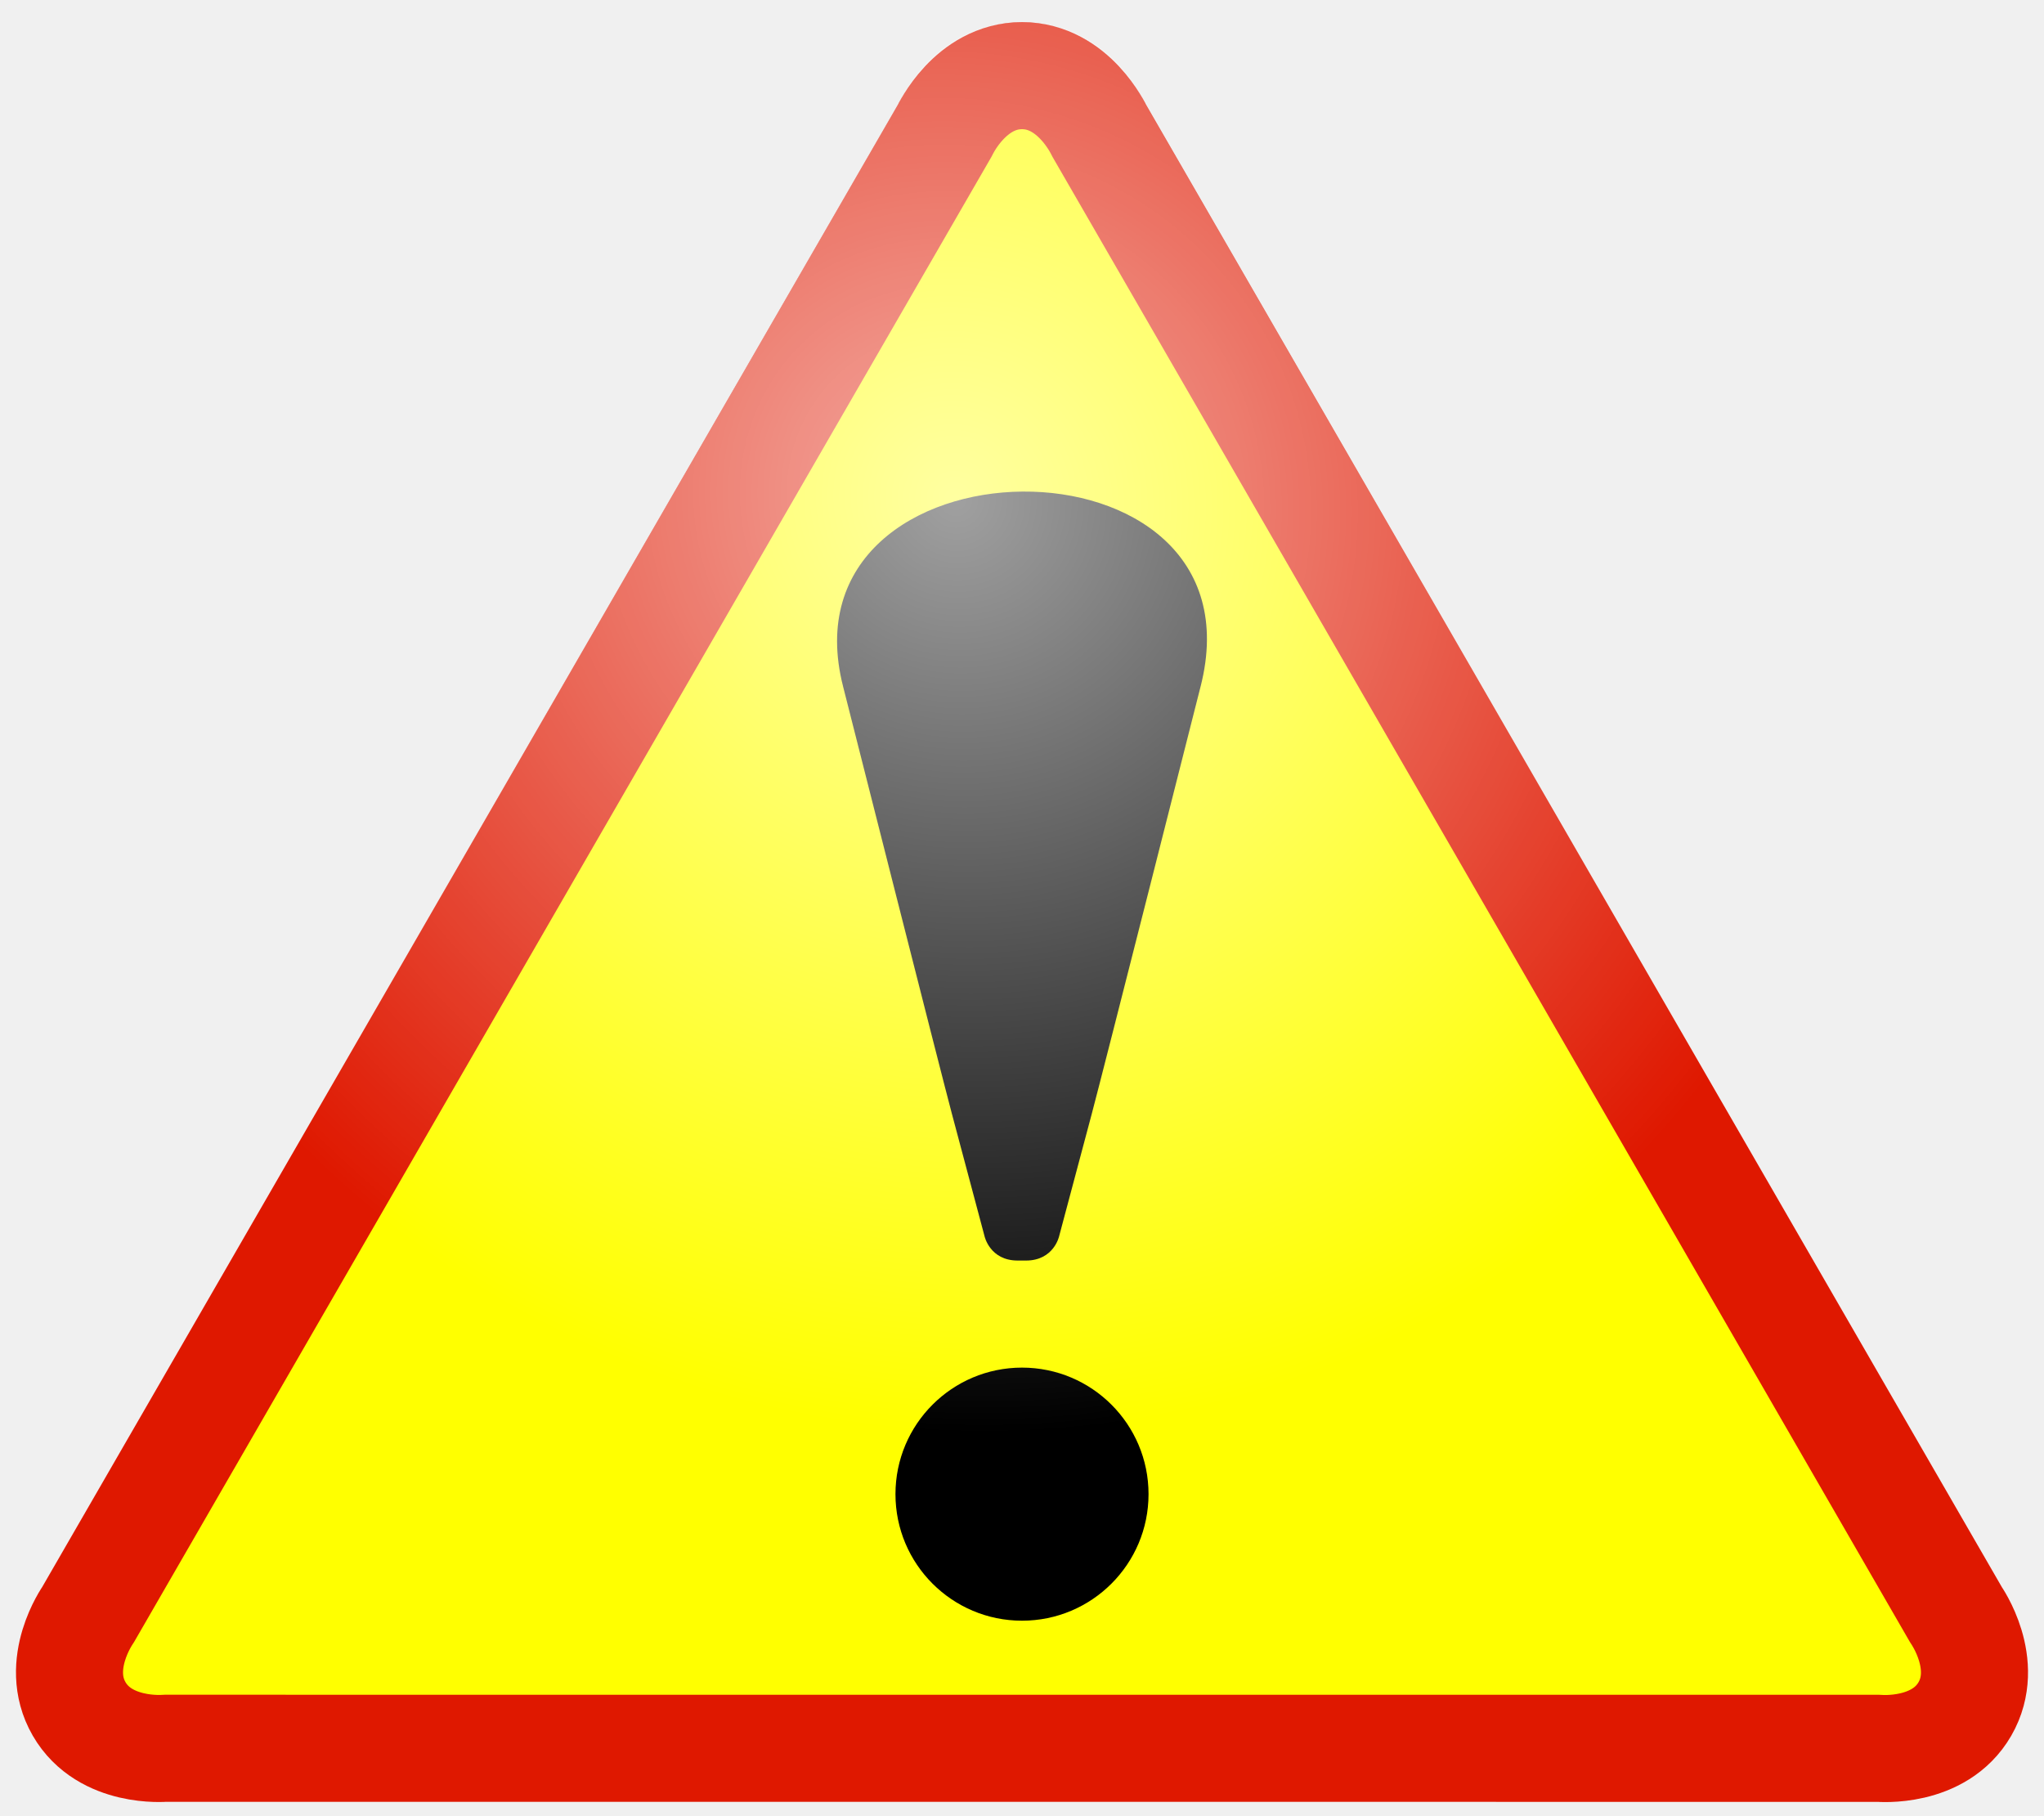
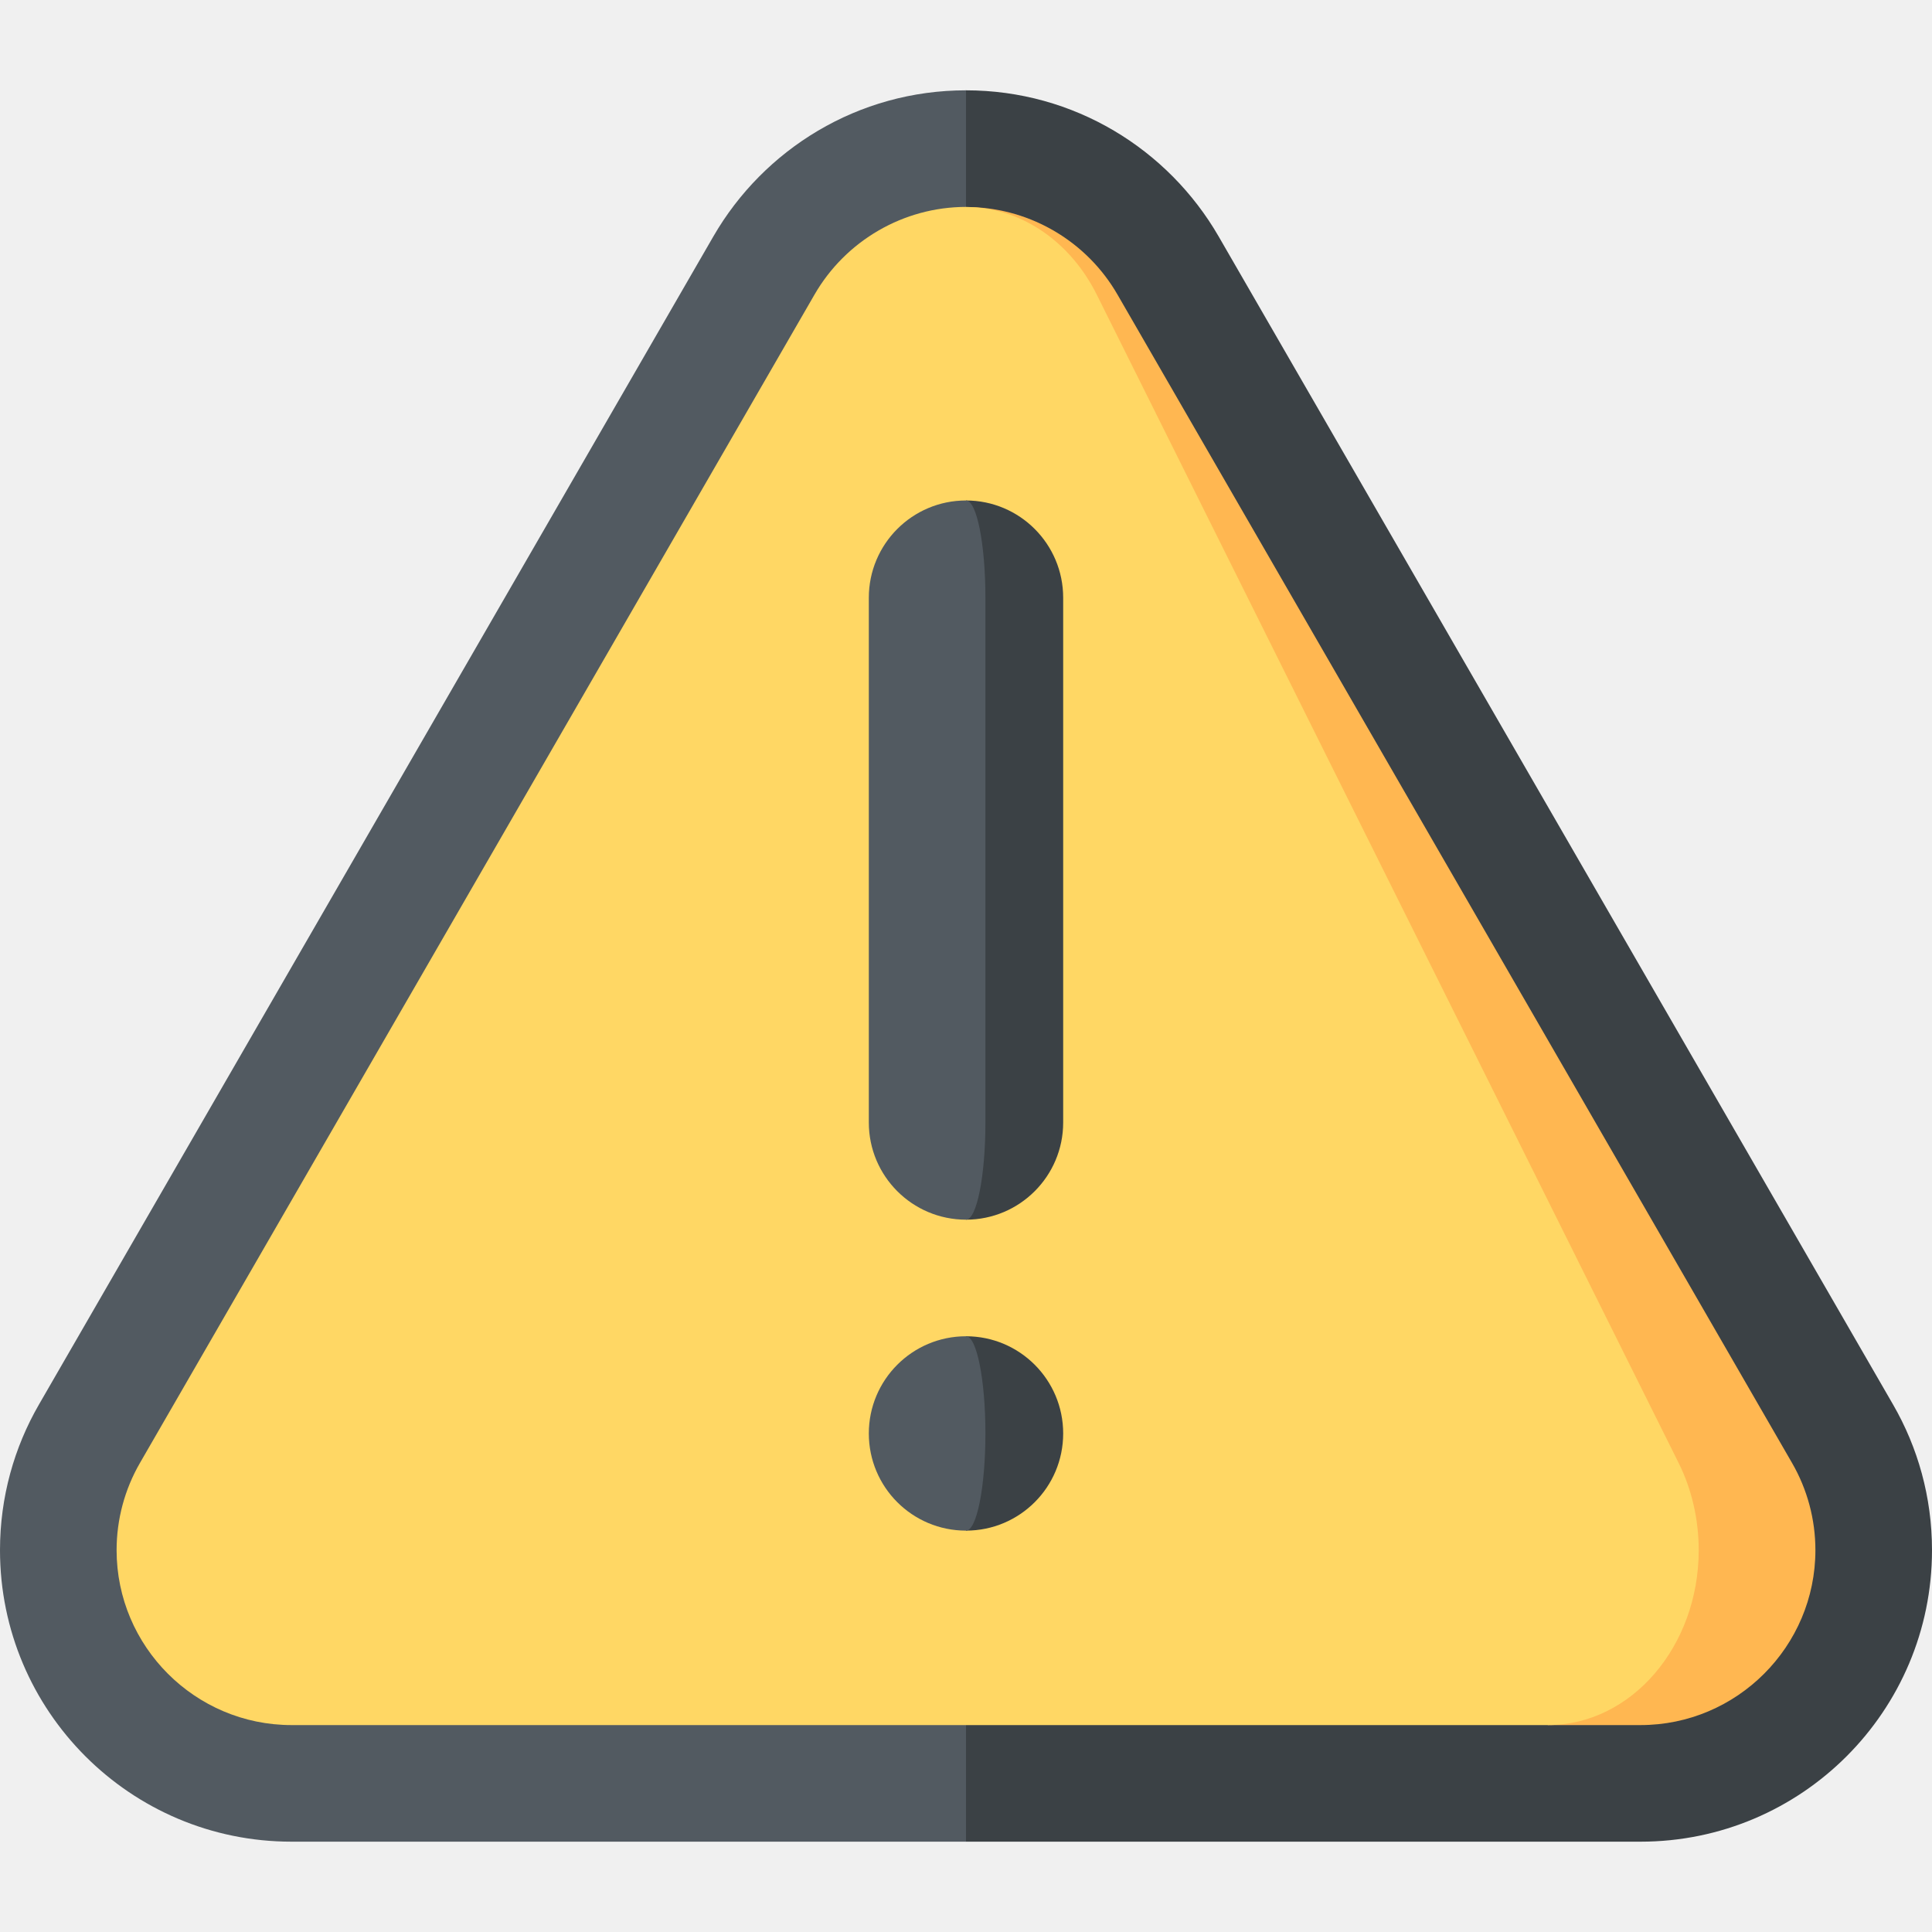
- <svg xmlns="http://www.w3.org/2000/svg" width="420" height="373" version="1.0" viewBox="0 0 413.435 365.722" xml:space="preserve">
+ <svg xmlns="http://www.w3.org/2000/svg" width="20" height="20" viewBox="0 0 20 20" fill="none">
+   <g clip-path="url(#clip0)">
+     <path d="M12.615 2.447L19.597 14.54C19.853 14.983 20 15.498 20 16.047C20 17.713 18.649 19.065 16.982 19.065H10L7.585 10L10 0.935C11.118 0.935 12.093 1.544 12.615 2.447Z" fill="#3B4145" />
+     <path d="M7.385 2.447L0.403 14.54C0.147 14.983 -3.05176e-05 15.498 -3.05176e-05 16.047C-3.05176e-05 17.713 1.351 19.065 3.018 19.065H10V0.935C8.882 0.935 7.907 1.544 7.385 2.447Z" fill="#525A61" />
+     <path d="M18.551 15.144L11.569 3.051C11.255 2.505 10.677 2.161 10.052 2.144L16.023 17.858H16.982C17.98 17.858 18.793 17.045 18.793 16.047C18.793 15.729 18.709 15.417 18.551 15.144Z" fill="#FFB751" />
+     <path d="M17.377 15.144C17.513 15.417 17.585 15.729 17.585 16.047C17.585 17.045 16.885 17.858 16.023 17.858H3.018C2.02 17.858 1.207 17.045 1.207 16.047C1.207 15.729 1.291 15.417 1.449 15.144L8.431 3.051C8.754 2.49 9.355 2.142 10 2.142C10.017 2.142 10.035 2.143 10.052 2.144C10.588 2.165 11.084 2.508 11.354 3.051L17.377 15.144Z" fill="#FFD764" />
+     <path d="M10 13.833V15.845C10.556 15.845 11.006 15.395 11.006 14.839C11.006 14.284 10.556 13.833 10 13.833Z" fill="#3B4145" />
+     <path d="M10 13.833C10.111 13.833 10.201 14.284 10.201 14.839C10.201 15.395 10.111 15.845 10 15.845C9.444 15.845 8.994 15.395 8.994 14.839C8.994 14.284 9.444 13.833 10 13.833Z" fill="#525A61" />
+     <path d="M10 5.181V12.626C10.556 12.626 11.006 12.175 11.006 11.62V6.188C11.006 5.632 10.556 5.181 10 5.181Z" fill="#3B4145" />
+     <path d="M10 5.181C10.111 5.181 10.201 5.632 10.201 6.188V11.62C10.201 12.175 10.111 12.626 10 12.626C9.444 12.626 8.994 12.175 8.994 11.62V6.188C8.994 5.632 9.444 5.181 10 5.181Z" fill="#525A61" />
+   </g>
  <defs>
-     <radialGradient id="radialGradient5217" cx="173.781" cy="150.833" r="206.904" gradientTransform="matrix(-.6101056 .6619819 -.6829184 -.6294014 402.9861 80.14963)" gradientUnits="userSpaceOnUse">
-       <stop stop-color="#fff" stop-opacity=".629" offset="0" />
-       <stop stop-color="#fff" stop-opacity="0" offset="1" />
-     </radialGradient>
+     <clipPath id="clip0">
+       <rect width="20" height="20" fill="white" />
+     </clipPath>
  </defs>
-   <path d="m222.264 25.585s-5.089-11.009-15.546-11.008c-10.457 0-15.559 11.007-15.559 11.007l-173.398 300.352s-6.988 9.912-1.76 18.969c5.229 9.056 17.313 7.969 17.313 7.969l346.812 0.011s12.078 1.097 17.306-7.96c5.229-9.055-1.753-18.977-1.753-18.977z" fill="#ff0" stroke="#df1800" stroke-linecap="round" stroke-linejoin="round" stroke-width="21.656" />
-   <path d="m242.837 138.137c-1.03 4.049-19.715 77.85-22.036 86.526-2.32 8.677-4.512 16.899-6.579 24.665 0 0-1.074 4.9-6.691 4.9h-1.693c-5.618 0-6.691-4.9-6.691-4.9-2.067-7.766-4.259-15.988-6.579-24.665-2.32-8.676-21.002-82.477-22.035-86.526-13.239-51.866 85.914-53.301 72.306 0z" />
-   <circle cx="206.718" cy="301.477" r="25.594" />
-   <g transform="translate(-.7063277)">
-     <path d="m207.422 3.749c-16.633 0-23.864 14.115-24.948 16.427l-173.403 300.355h0.031c-1.484 2.128-10.086 15.395-1.784 29.777 8.322 14.413 24.172 13.598 26.701 13.381 0.042-4e-3 0.151 3e-3 0.185 0l346.62 0.031v-0.031c2.576 0.22 18.395 1.037 26.701-13.35 8.332-14.428-0.347-27.75-1.784-29.808h0.031l-173.31-300.14-0.123-0.215c-1.097-2.341-8.304-16.428-24.917-16.427z" fill="url(#radialGradient5217)" />
-   </g>
</svg>
